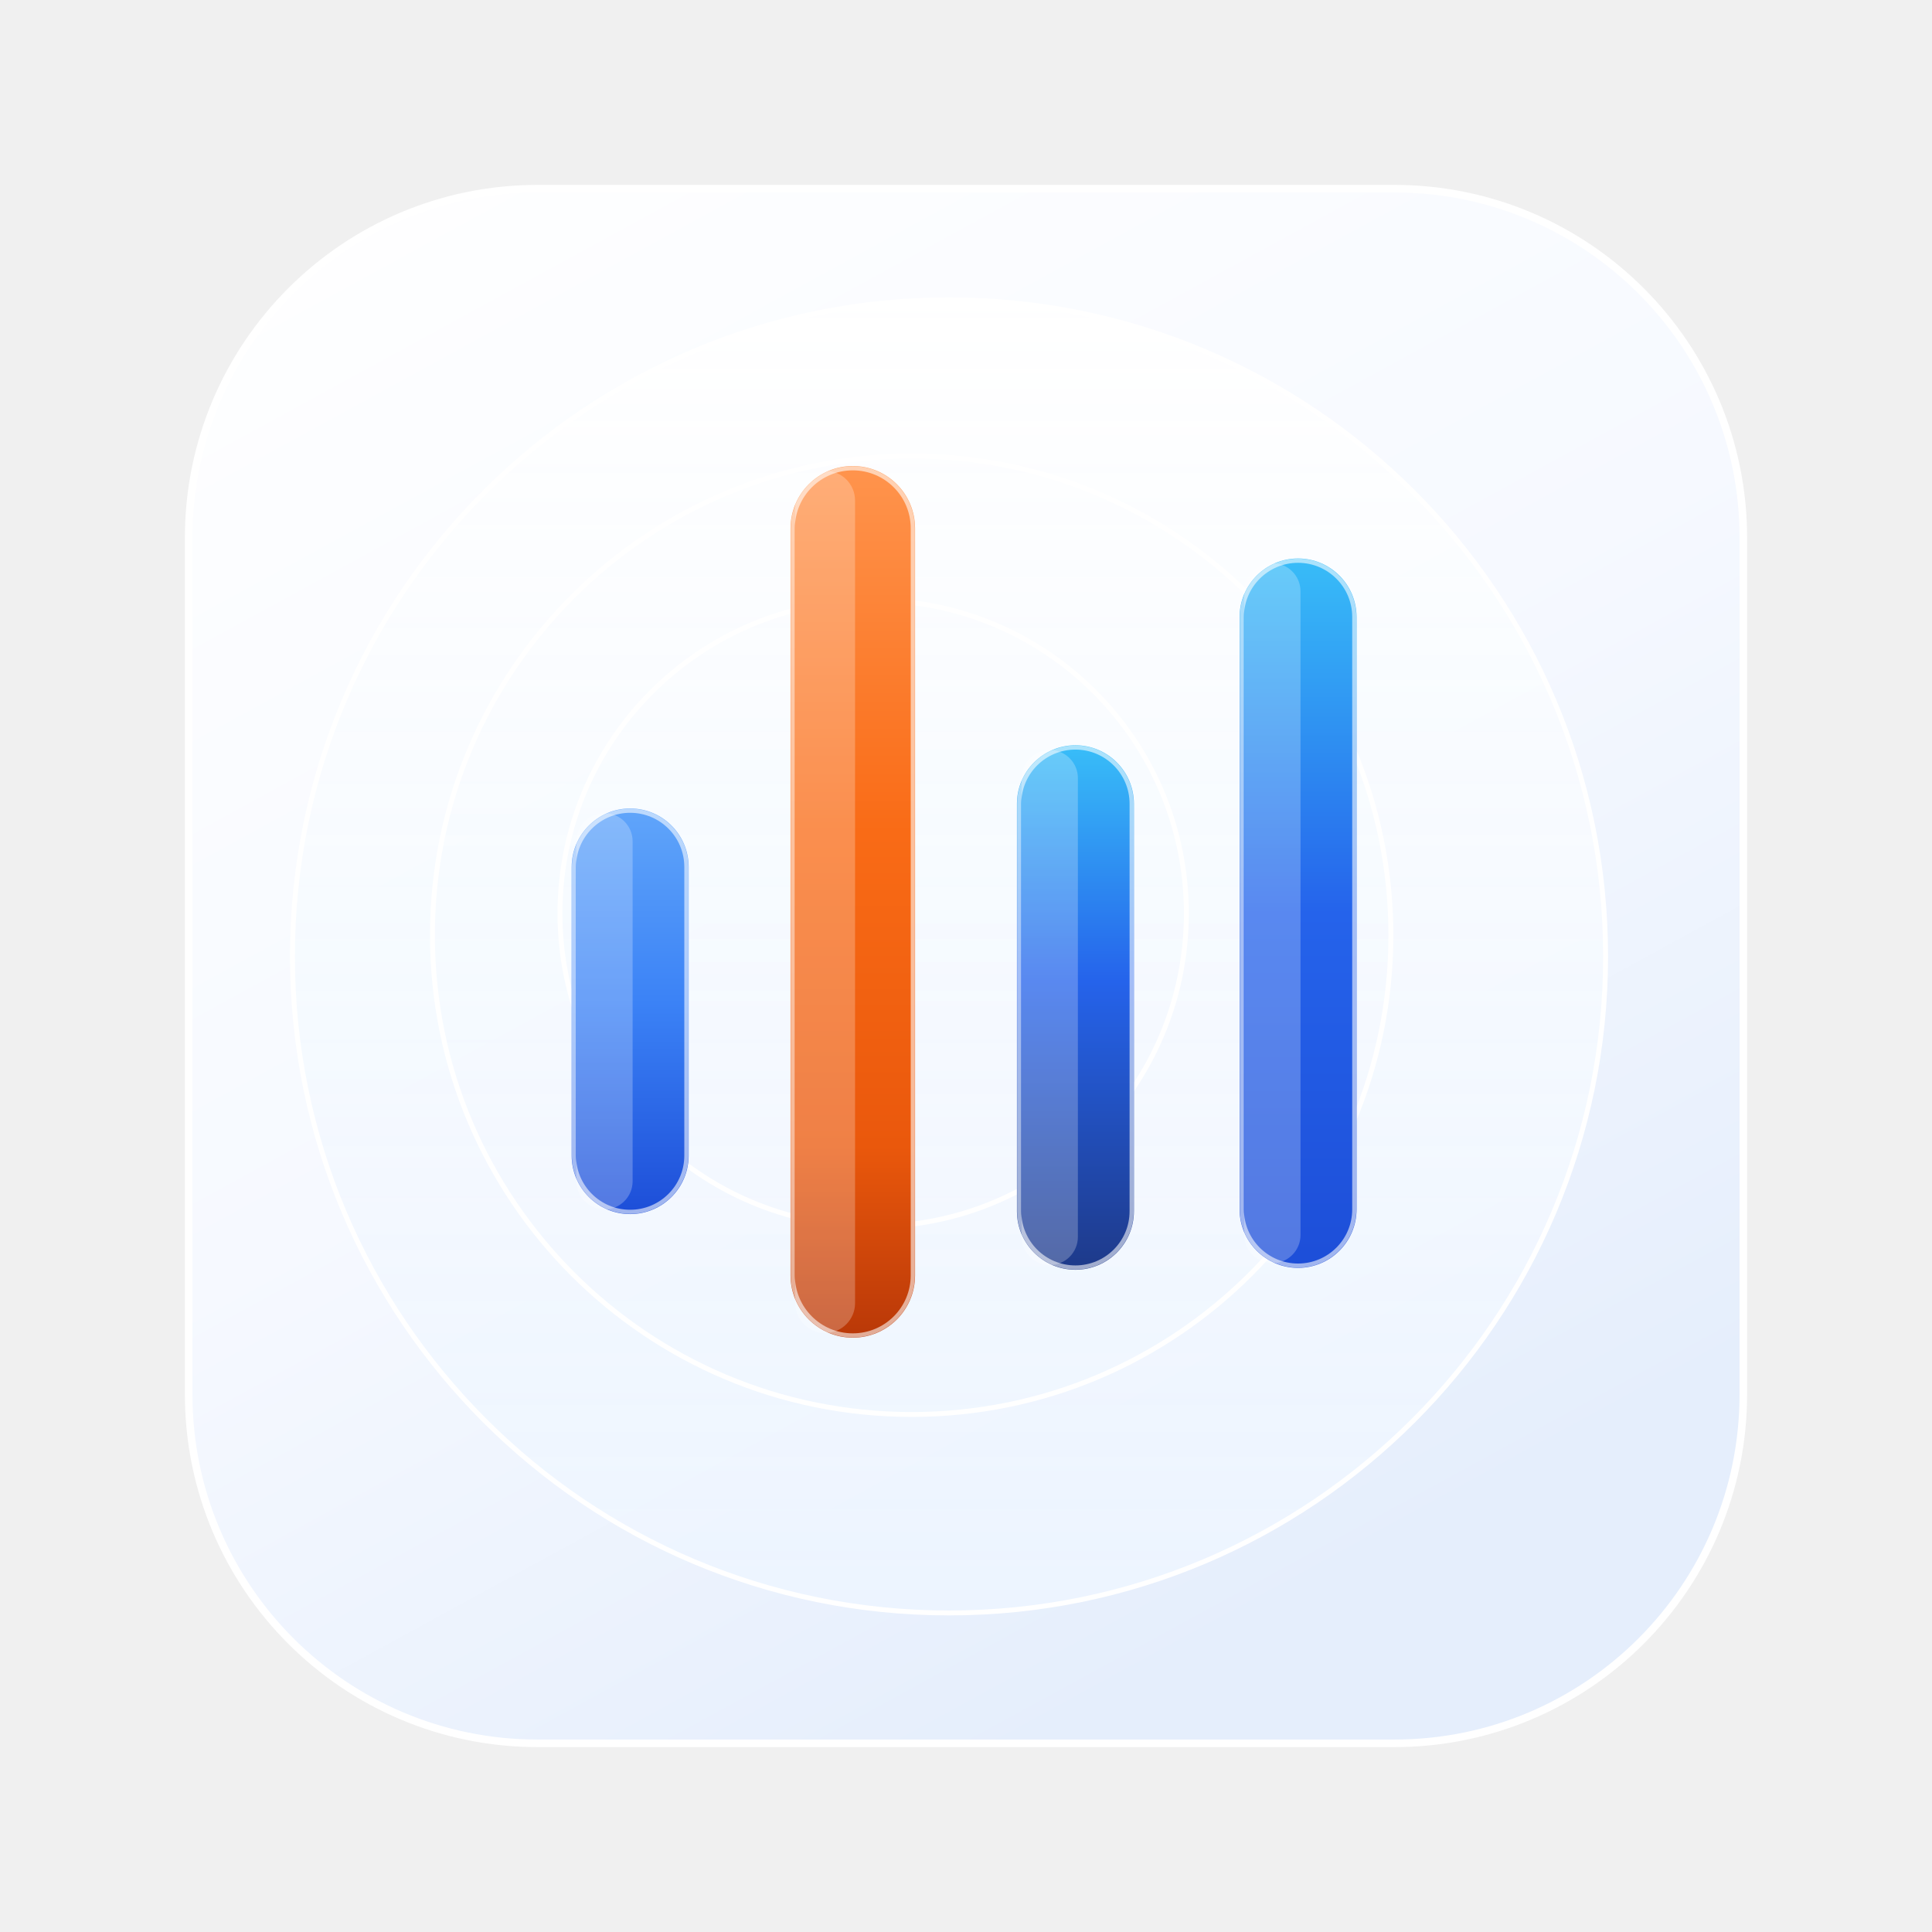
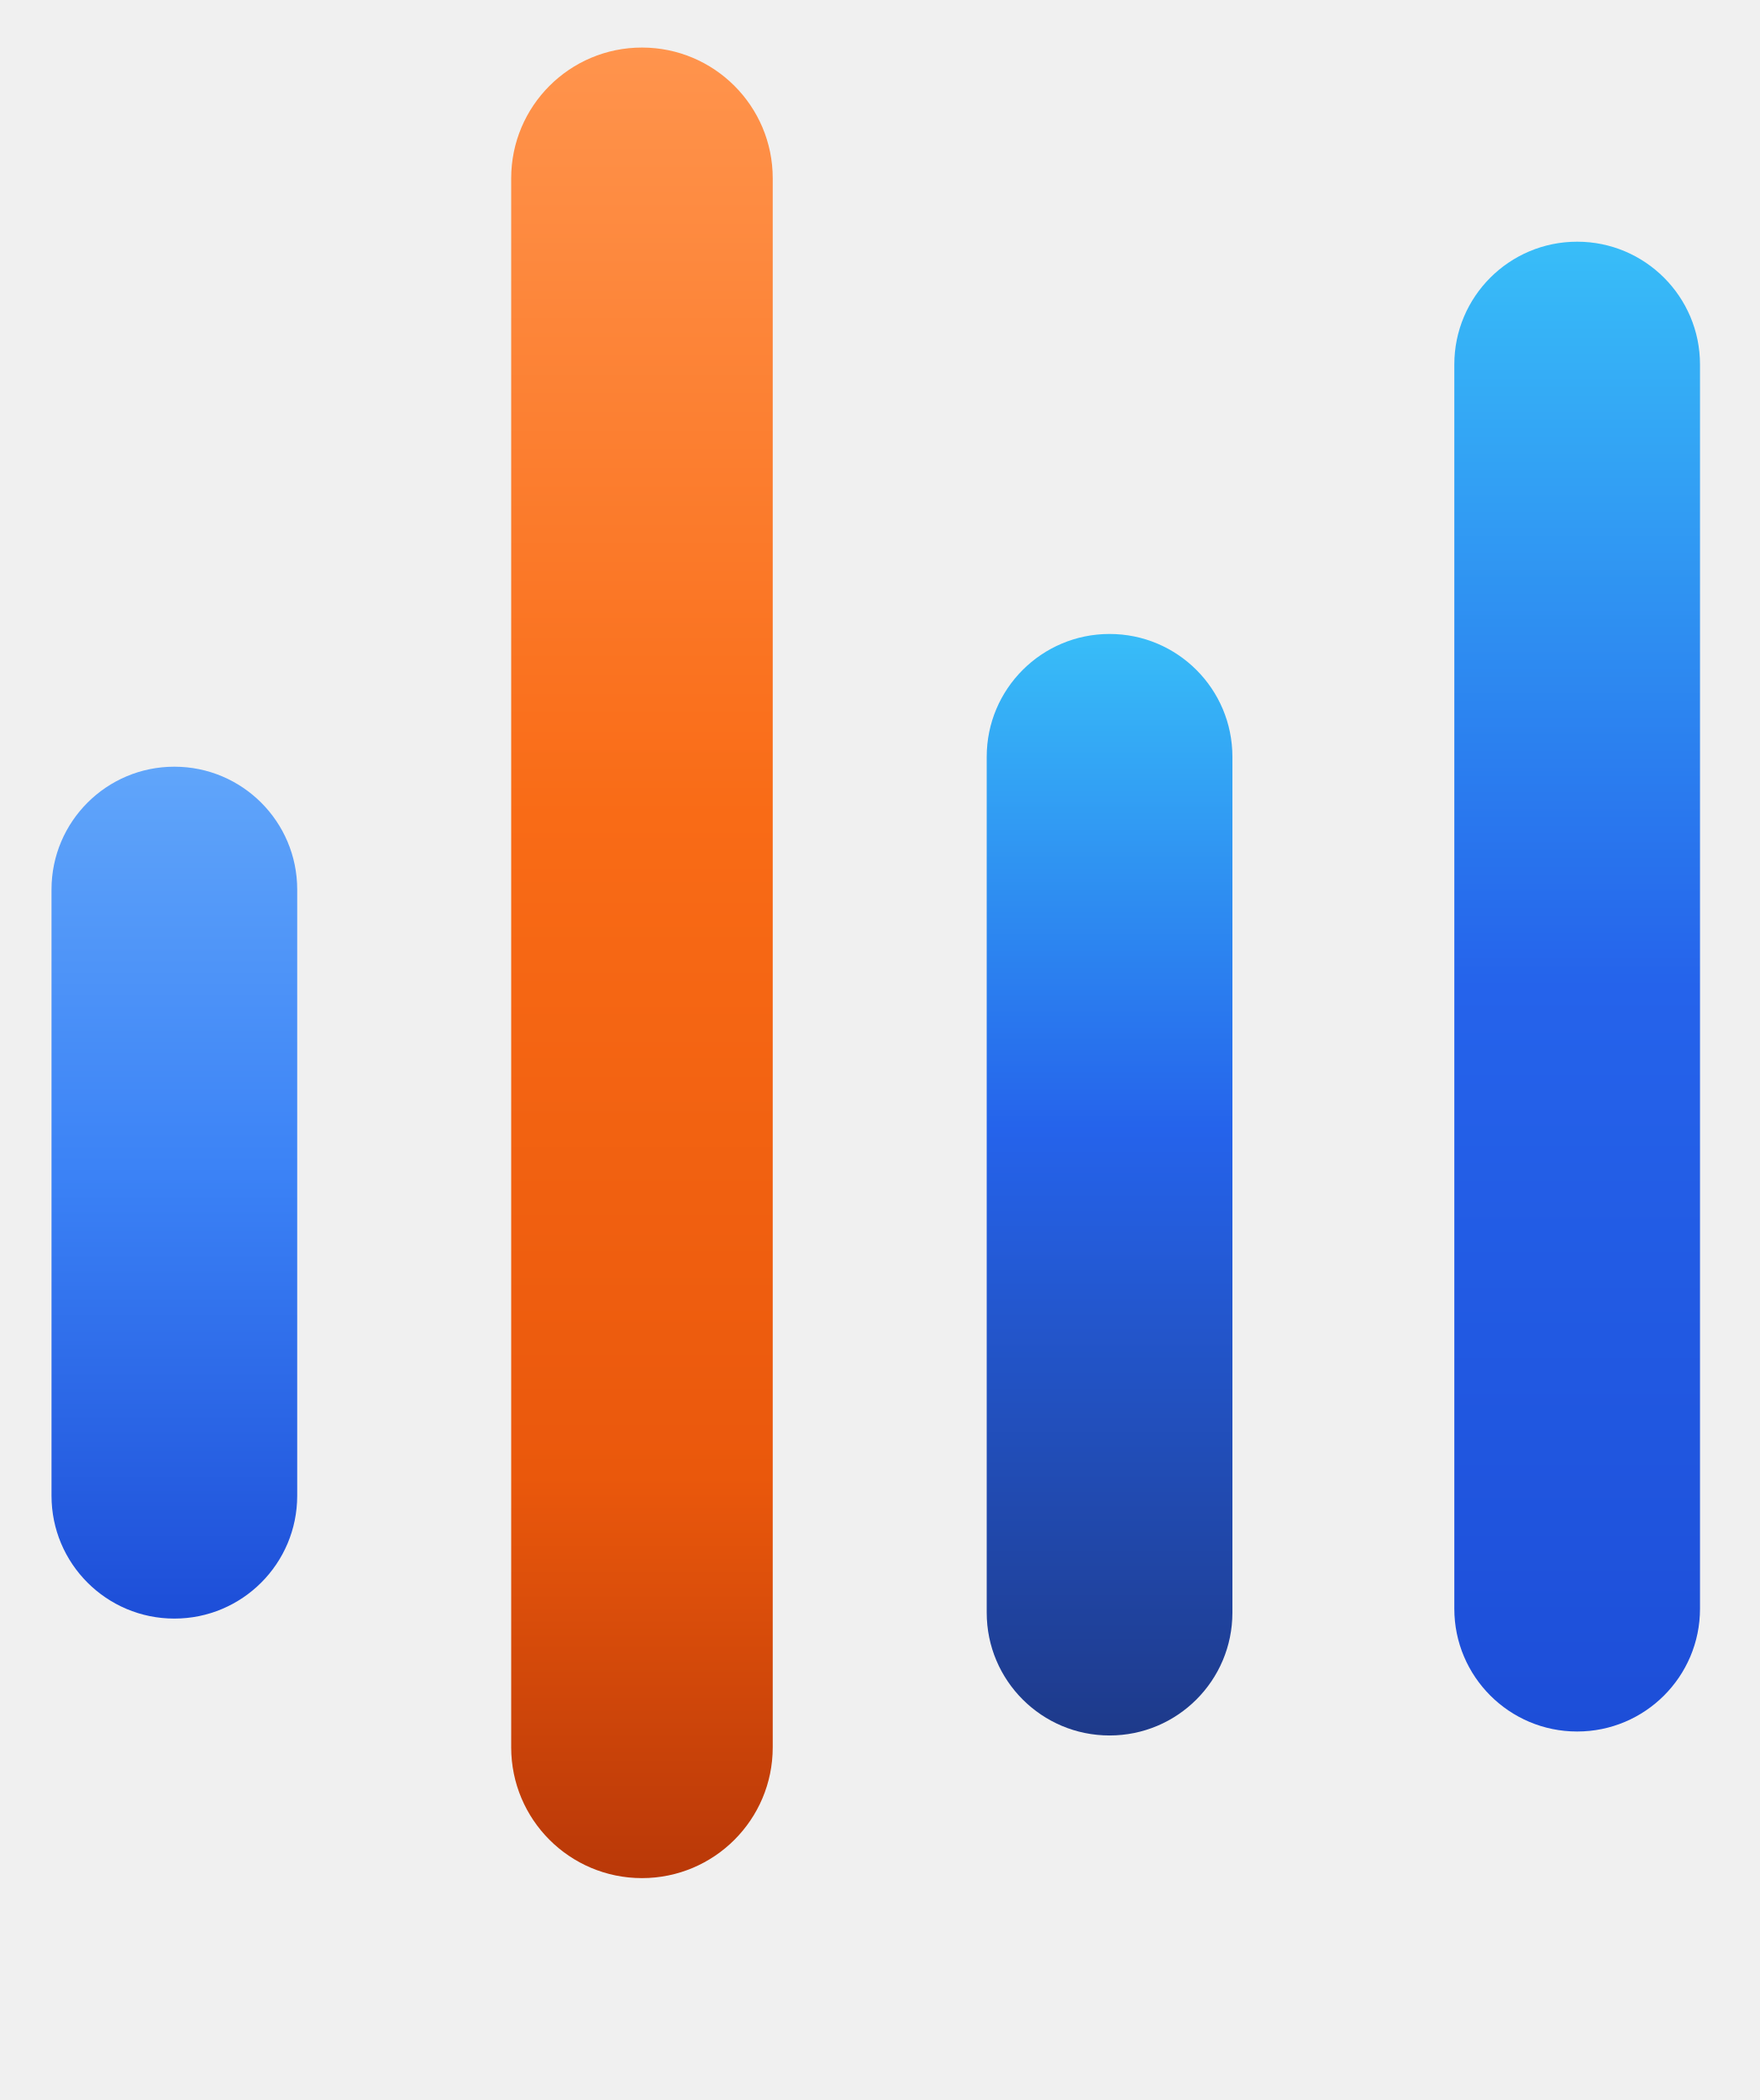
- <svg xmlns="http://www.w3.org/2000/svg" width="1024" height="1024" viewBox="0 0 1024 1024" fill="none">
+ <svg xmlns="http://www.w3.org/2000/svg" viewBox="290 235 444 530" fill="none">
  <defs>
-     <clipPath id="squircleClip">
-       <rect x="100" y="100" width="824" height="824" rx="185" ry="185" />
-     </clipPath>
-     <linearGradient id="bgGrad" x1="100" y1="100" x2="550" y2="924" gradientUnits="userSpaceOnUse">
-       <stop offset="0%" stop-color="#FFFFFF" />
-       <stop offset="55%" stop-color="#F6F9FF" />
-       <stop offset="100%" stop-color="#E5EEFC" />
-     </linearGradient>
-     <linearGradient id="discGrad" x1="512" y1="160" x2="512" y2="860" gradientUnits="userSpaceOnUse">
-       <stop offset="0%" stop-color="#FFFFFF" stop-opacity="0.96" />
-       <stop offset="100%" stop-color="#EDF5FF" stop-opacity="0.86" />
-     </linearGradient>
-     <linearGradient id="wellGrad" x1="300" y1="180" x2="720" y2="840" gradientUnits="userSpaceOnUse">
-       <stop offset="0%" stop-color="#E4EFFD" />
-       <stop offset="48%" stop-color="#F6FAFF" />
-       <stop offset="100%" stop-color="#FFFFFF" />
-     </linearGradient>
-     <linearGradient id="silkRimGrad" x1="160" y1="512" x2="860" y2="512" gradientUnits="userSpaceOnUse">
-       <stop offset="0%" stop-color="#F97316" stop-opacity="0.38" />
-       <stop offset="48%" stop-color="#FFFFFF" stop-opacity="0.98" />
-       <stop offset="100%" stop-color="#2563EB" stop-opacity="0.38" />
-     </linearGradient>
-     <linearGradient id="bar1Grad" x1="0" y1="0" x2="0" y2="1">
+     <linearGradient id="bar1" x1="0" y1="0" x2="0" y2="1">
      <stop offset="0%" stop-color="#60A5FA" />
      <stop offset="48%" stop-color="#3B82F6" />
      <stop offset="100%" stop-color="#1D4ED8" />
    </linearGradient>
-     <linearGradient id="bar2Grad" x1="0" y1="0" x2="0" y2="1">
+     <linearGradient id="bar2" x1="0" y1="0" x2="0" y2="1">
      <stop offset="0%" stop-color="#FF944D" />
      <stop offset="42%" stop-color="#F96B16" />
      <stop offset="78%" stop-color="#EA580C" />
      <stop offset="100%" stop-color="#B93808" />
    </linearGradient>
-     <linearGradient id="bar3Grad" x1="0" y1="0" x2="0" y2="1">
+     <linearGradient id="bar3" x1="0" y1="0" x2="0" y2="1">
      <stop offset="0%" stop-color="#38BDF8" />
      <stop offset="45%" stop-color="#2563EB" />
      <stop offset="100%" stop-color="#1E3A8A" />
    </linearGradient>
-     <linearGradient id="bar4Grad" x1="0" y1="0" x2="0" y2="1">
+     <linearGradient id="bar4" x1="0" y1="0" x2="0" y2="1">
      <stop offset="0%" stop-color="#38BDF8" />
      <stop offset="50%" stop-color="#2563EB" />
      <stop offset="100%" stop-color="#1D4ED8" />
    </linearGradient>
  </defs>
-   <g id="Byte-S4-P1-Golden-Slender">
-     <rect id="Squircle-Base" x="100" y="100" width="824" height="824" rx="185" fill="url(#bgGrad)" stroke="#FFFFFF" stroke-width="4" />
-     <g id="Clipped-Content" clip-path="url(#squircleClip)">
-       <g id="Sculpted-Porcelain-Ripple-Steps">
-         <circle id="Ripple-Step-1" cx="503.0" cy="506.9" r="348" fill="url(#discGrad)" stroke="#FFFFFF" stroke-width="2.6" />
-         <circle id="Ripple-Step-2" cx="483.2" cy="495.7" r="254" fill="url(#discGrad)" stroke="#FFFFFF" stroke-width="2.6" />
-         <circle id="Ripple-Step-3" cx="462.8" cy="484.1" r="166" fill="url(#discGrad)" stroke="#FFFFFF" stroke-width="2.6" />
-       </g>
-       <g id="S4-Jewel-Wave-Bars">
-         <g id="Bar-1-Sky-Azure">
-           <rect id="Bar-1-Sky-Azure-Body" x="303.0" y="428.5" width="62.0" height="215.0" rx="31.0" fill="url(#bar1Grad)" />
-           <rect id="Bar-1-Sky-Azure-LeftFacetSheen" x="305.5" y="431.0" width="29.8" height="210.0" rx="14.9" fill="#FFFFFF" fill-opacity="0.24" />
-           <rect id="Bar-1-Sky-Azure-SpecularRim" x="304.2" y="429.7" width="59.6" height="212.6" rx="29.8" fill="none" stroke="#FFFFFF" stroke-opacity="0.58" stroke-width="2.2" />
-         </g>
-         <g id="Bar-2-Primary-Orange-Peak">
-           <rect id="Bar-2-Primary-Orange-Peak-Body" x="419.0" y="247.0" width="66.0" height="462.0" rx="33.0" fill="url(#bar2Grad)" />
-           <rect id="Bar-2-Primary-Orange-Peak-LeftFacetSheen" x="421.5" y="249.5" width="31.7" height="457.0" rx="15.8" fill="#FFFFFF" fill-opacity="0.24" />
-           <rect id="Bar-2-Primary-Orange-Peak-SpecularRim" x="420.2" y="248.2" width="63.6" height="459.6" rx="31.8" fill="none" stroke="#FFFFFF" stroke-opacity="0.58" stroke-width="2.2" />
-         </g>
-         <g id="Bar-3-Sapphire-Trough">
-           <rect id="Bar-3-Sapphire-Trough-Body" x="539.0" y="395.0" width="62.0" height="278.0" rx="31.0" fill="url(#bar3Grad)" />
-           <rect id="Bar-3-Sapphire-Trough-LeftFacetSheen" x="541.5" y="397.5" width="29.8" height="273.0" rx="14.9" fill="#FFFFFF" fill-opacity="0.24" />
-           <rect id="Bar-3-Sapphire-Trough-SpecularRim" x="540.2" y="396.2" width="59.6" height="275.6" rx="29.8" fill="none" stroke="#FFFFFF" stroke-opacity="0.58" stroke-width="2.2" />
-         </g>
-         <g id="Bar-4-Secondary-Blue-Crest">
-           <rect id="Bar-4-Secondary-Blue-Crest-Body" x="657.0" y="296.0" width="62.0" height="376.0" rx="31.0" fill="url(#bar4Grad)" />
-           <rect id="Bar-4-Secondary-Blue-Crest-LeftFacetSheen" x="659.5" y="298.5" width="29.8" height="371.0" rx="14.9" fill="#FFFFFF" fill-opacity="0.24" />
-           <rect id="Bar-4-Secondary-Blue-Crest-SpecularRim" x="658.2" y="297.2" width="59.6" height="373.6" rx="29.8" fill="none" stroke="#FFFFFF" stroke-opacity="0.58" stroke-width="2.2" />
-         </g>
-       </g>
-     </g>
-   </g>
+   <rect x="303" y="428.5" width="62" height="215" rx="31" fill="url(#bar1)" />
+   <rect x="419" y="247" width="66" height="462" rx="33" fill="url(#bar2)" />
+   <rect x="539" y="395" width="62" height="278" rx="31" fill="url(#bar3)" />
+   <rect x="657" y="296" width="62" height="376" rx="31" fill="url(#bar4)" />
</svg>
